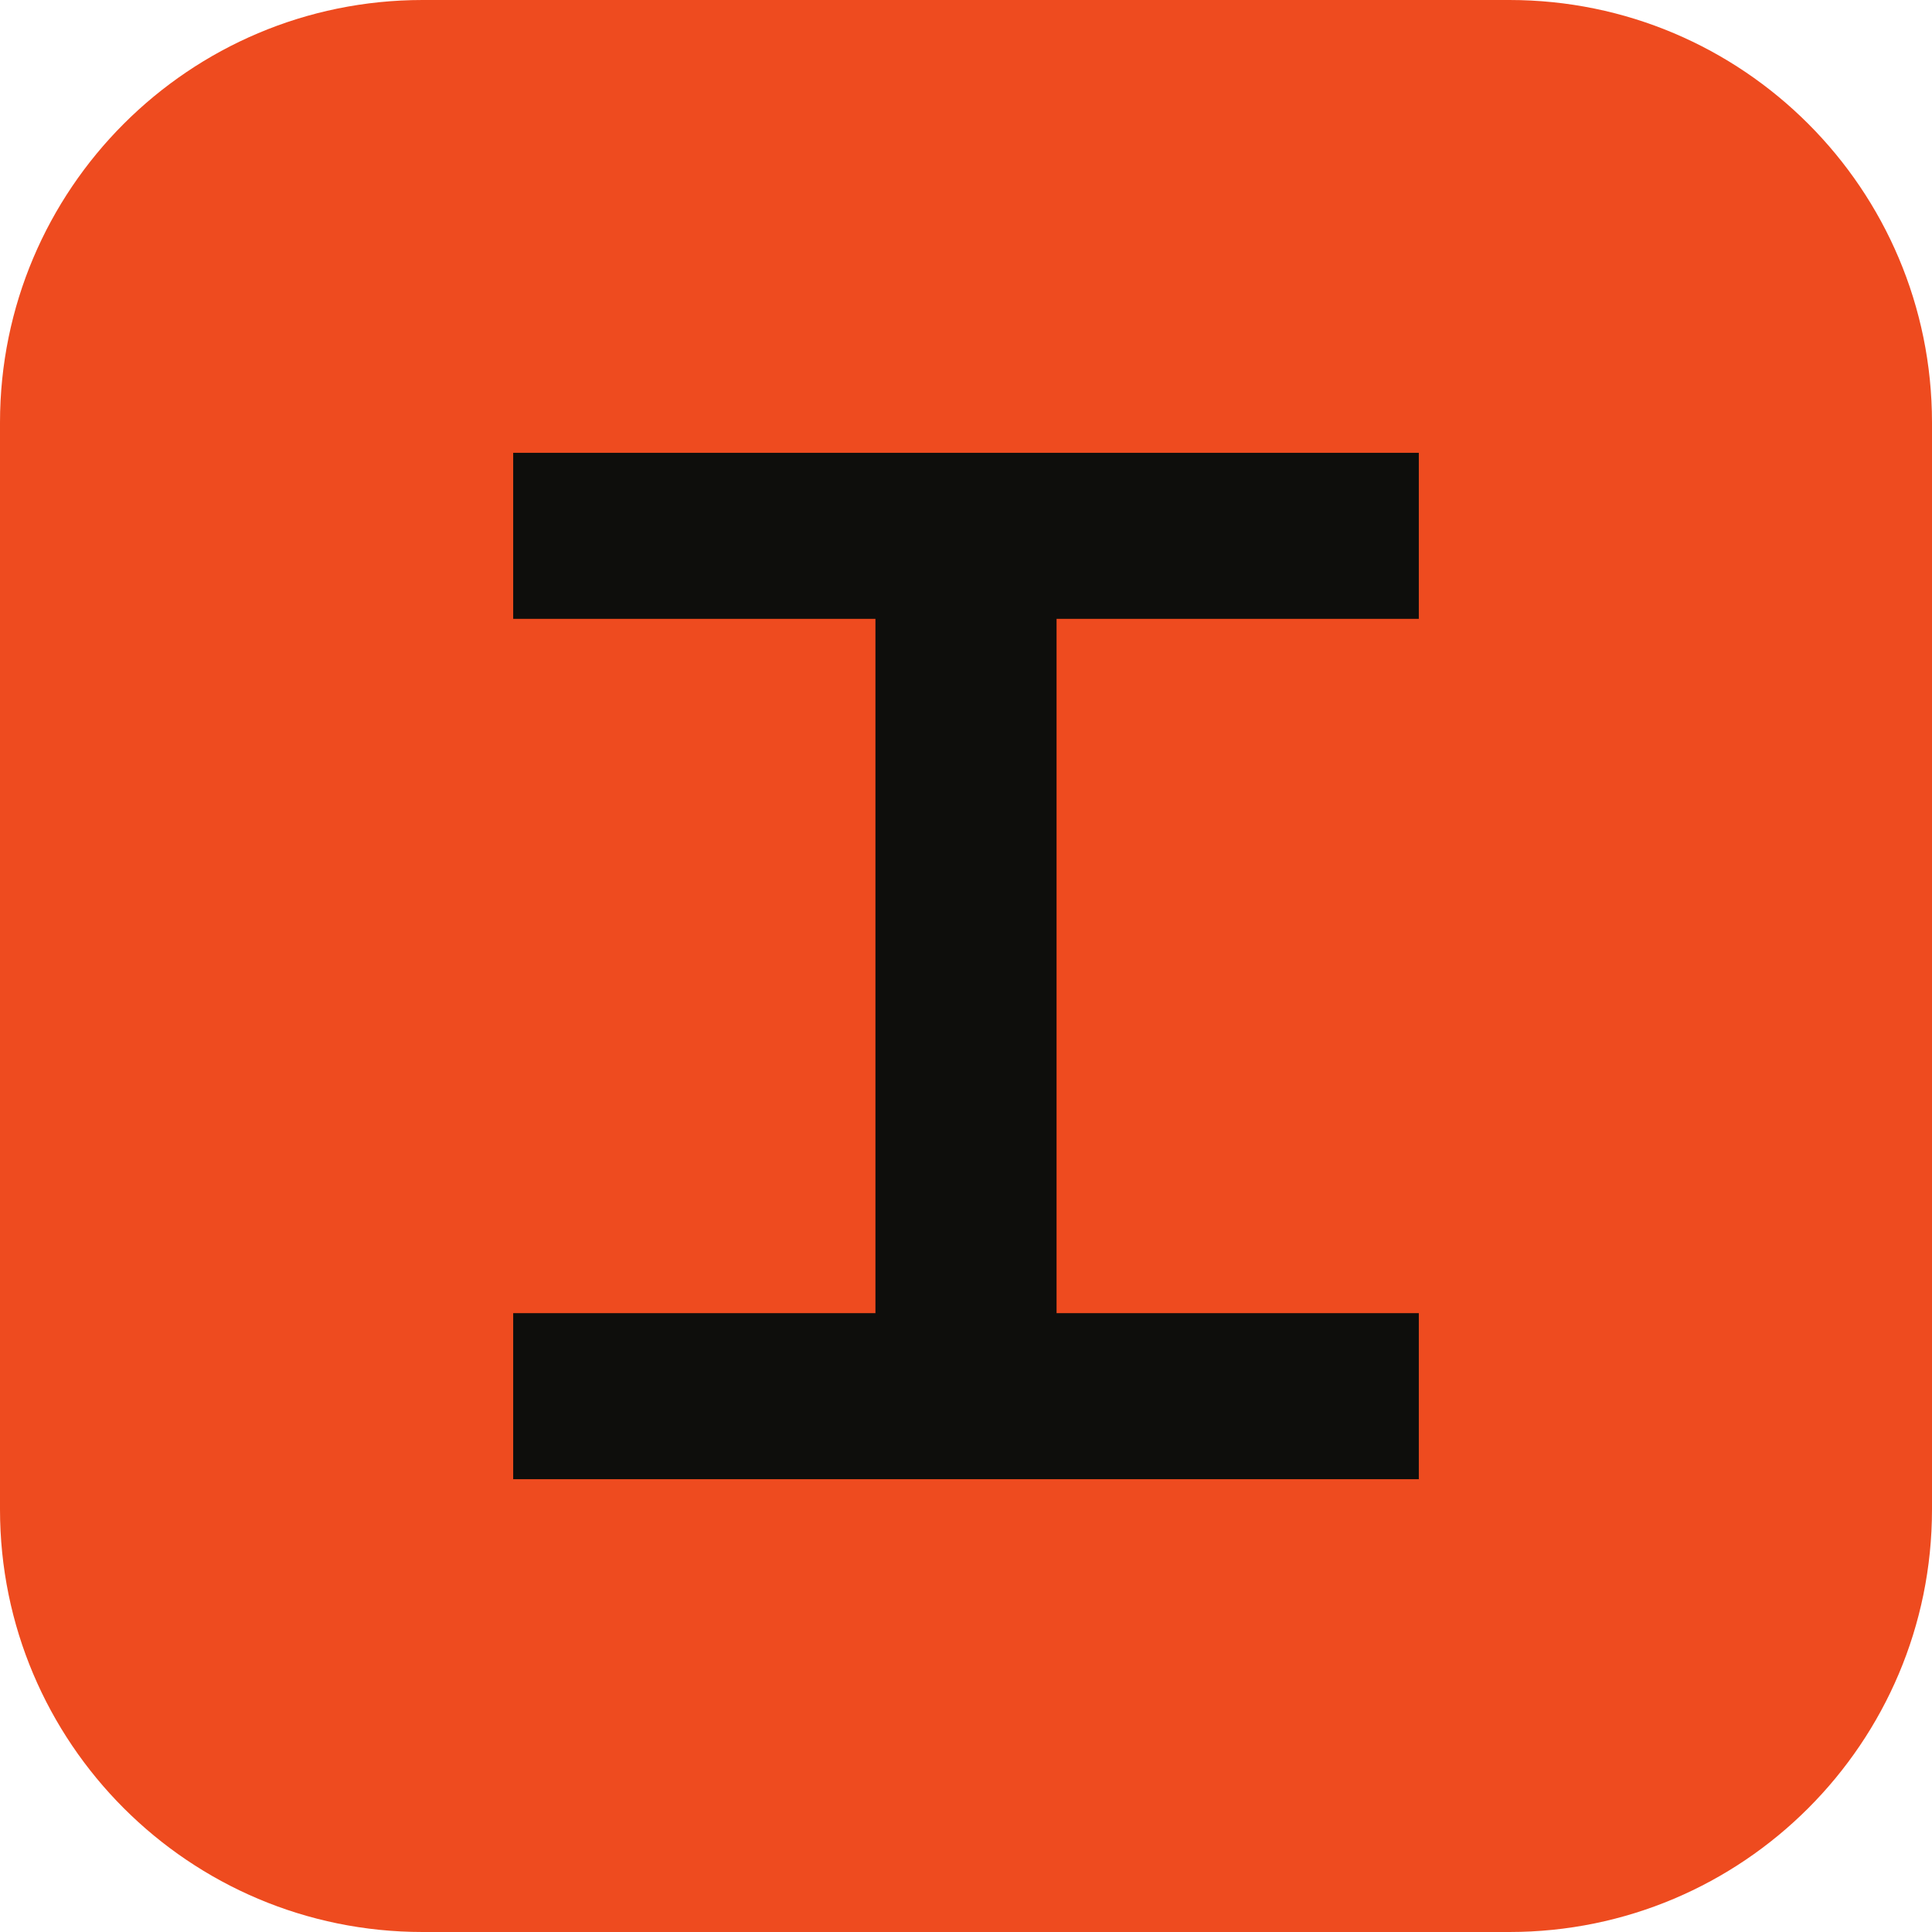
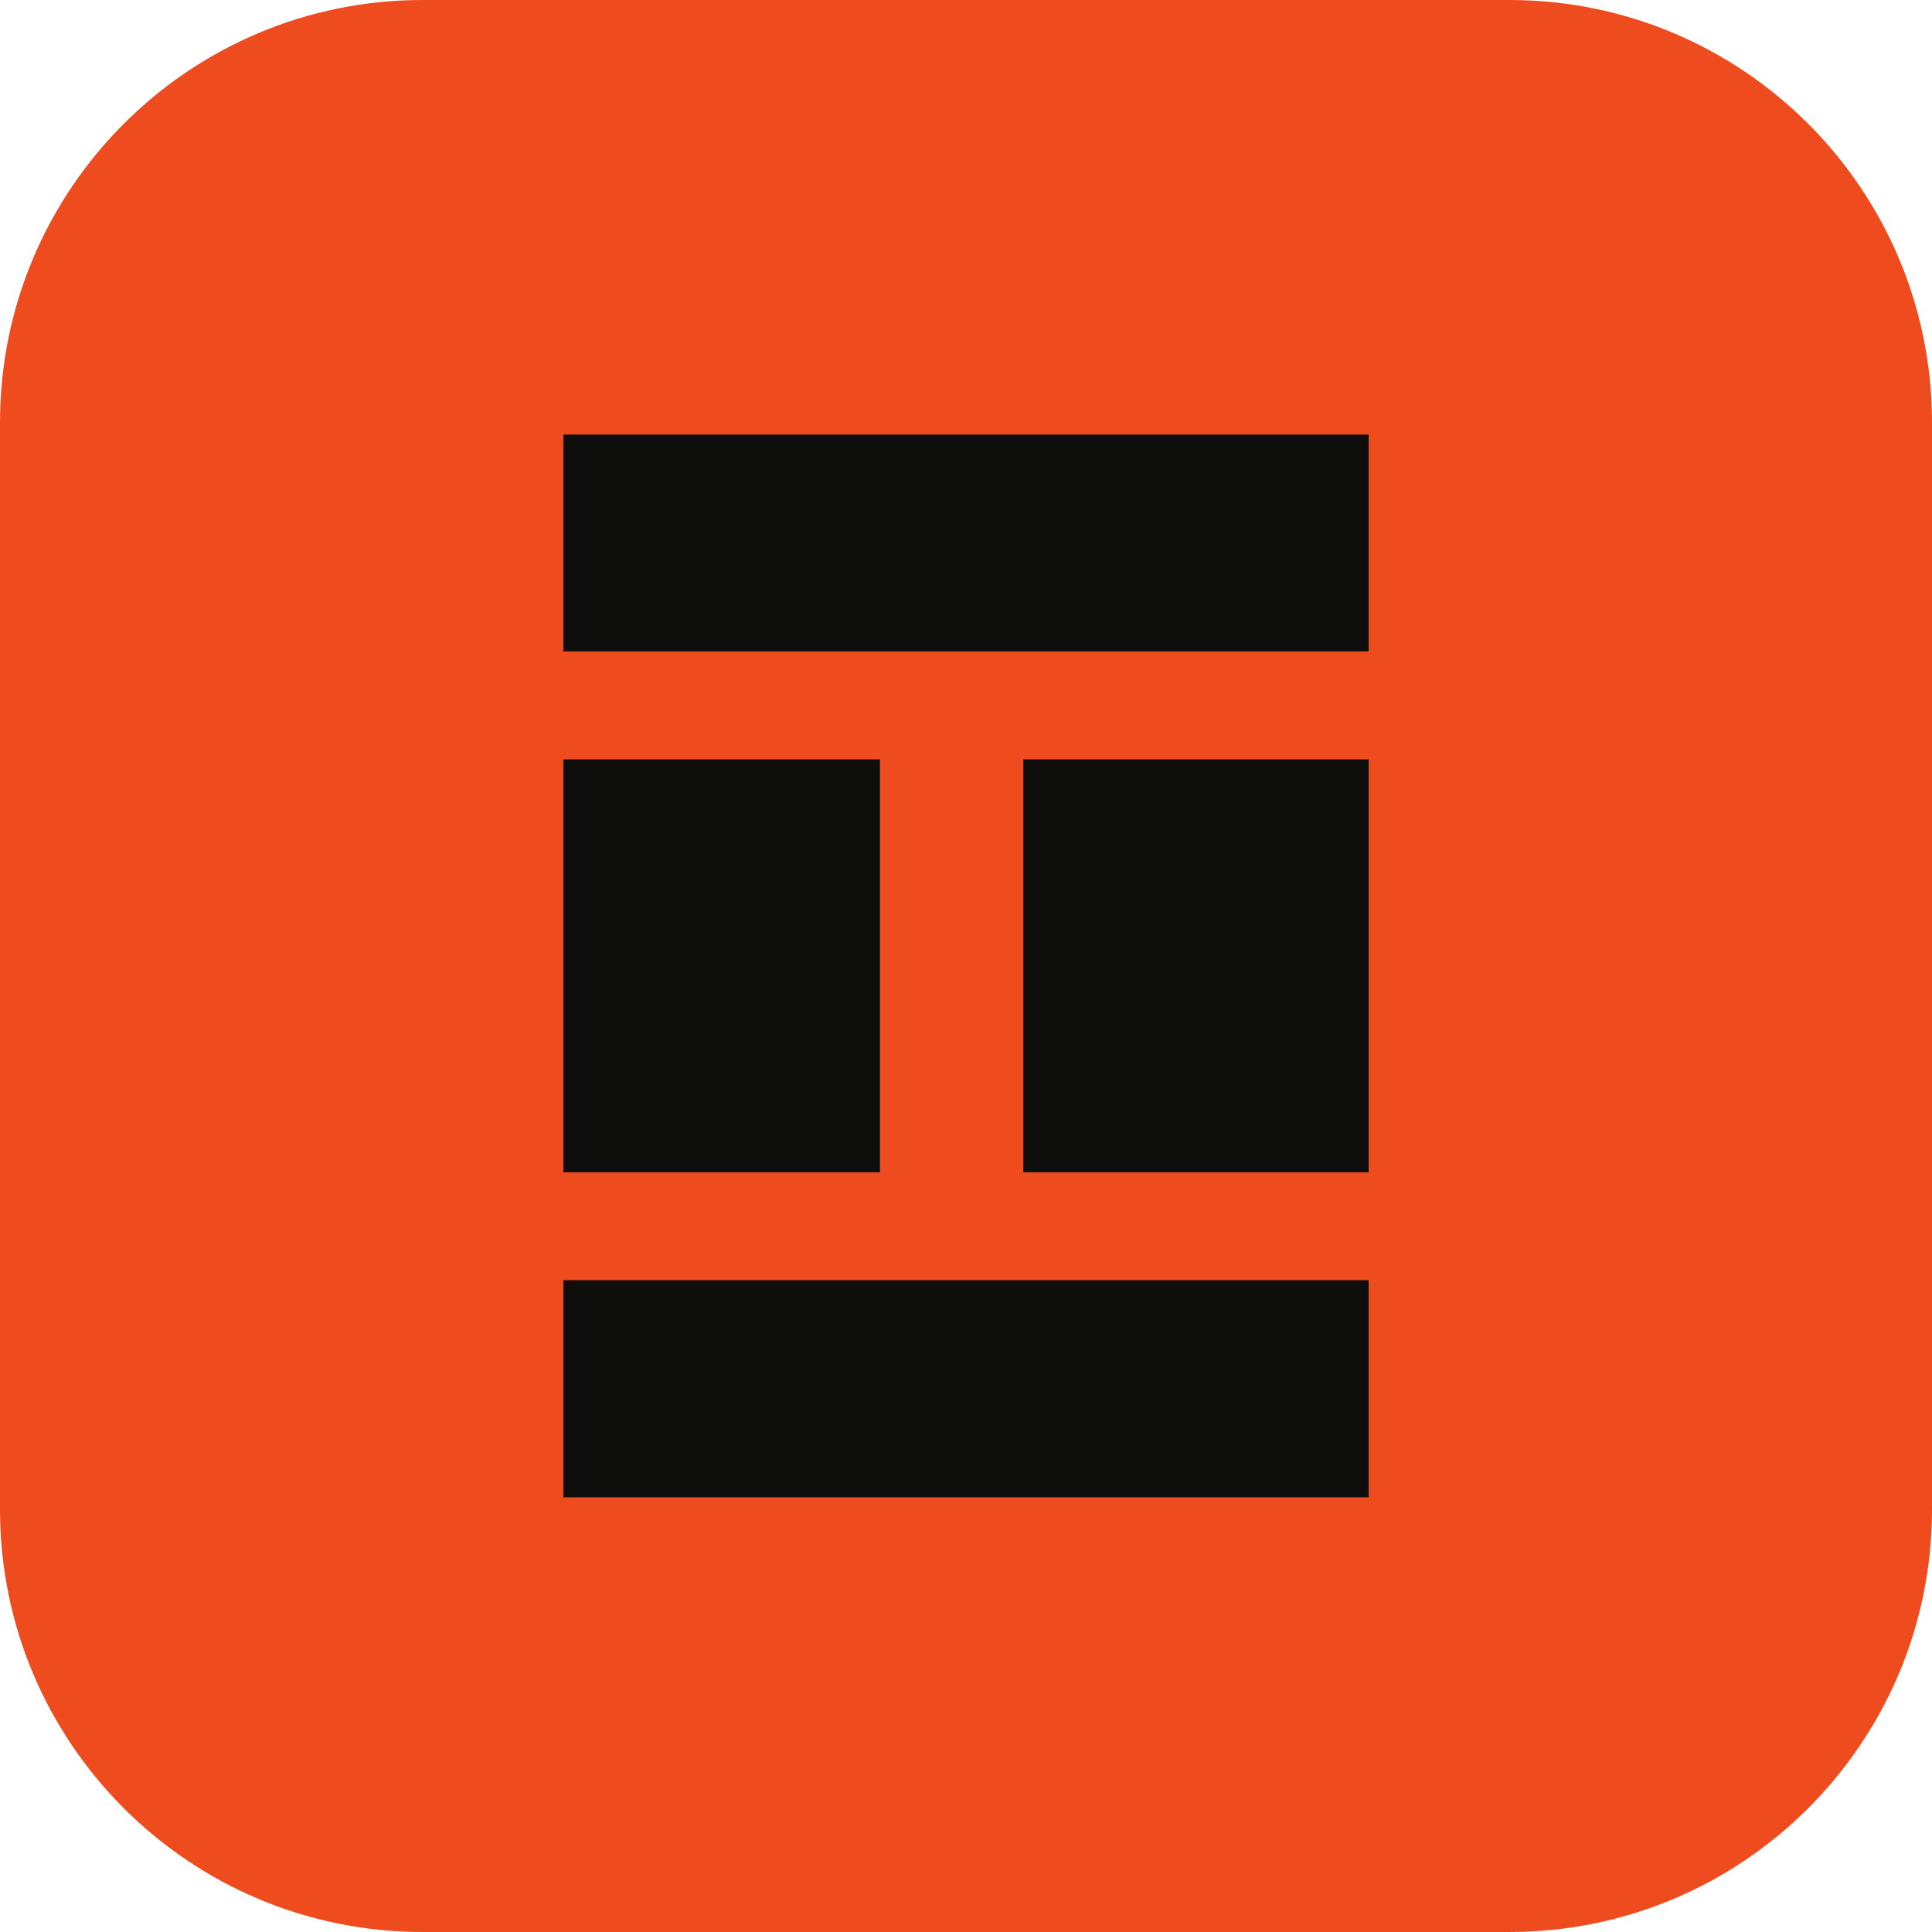
<svg xmlns="http://www.w3.org/2000/svg" viewBox="0 0 512 512">
  <rect width="512" height="512" rx="112" fill="#EE4B1F" />
-   <path fill="#0E0E0C" d="M136 120h240v44H280v184h96v44H136v-44h96V164h-96z" />
+   <g fill="#0E0E0C" transform="translate(107.65 79.7) scale(4.815)">
+     <rect x="8.652" y="25.242" width="17.422" height="22.726" />
+     <rect x="33.965" y="25.242" width="19.006" height="22.726" />
+     <rect x="8.652" y="53.907" width="44.32" height="11.95" />
+     <rect x="8.652" y="7.367" width="44.32" height="11.935" />
+   </g>
</svg>
